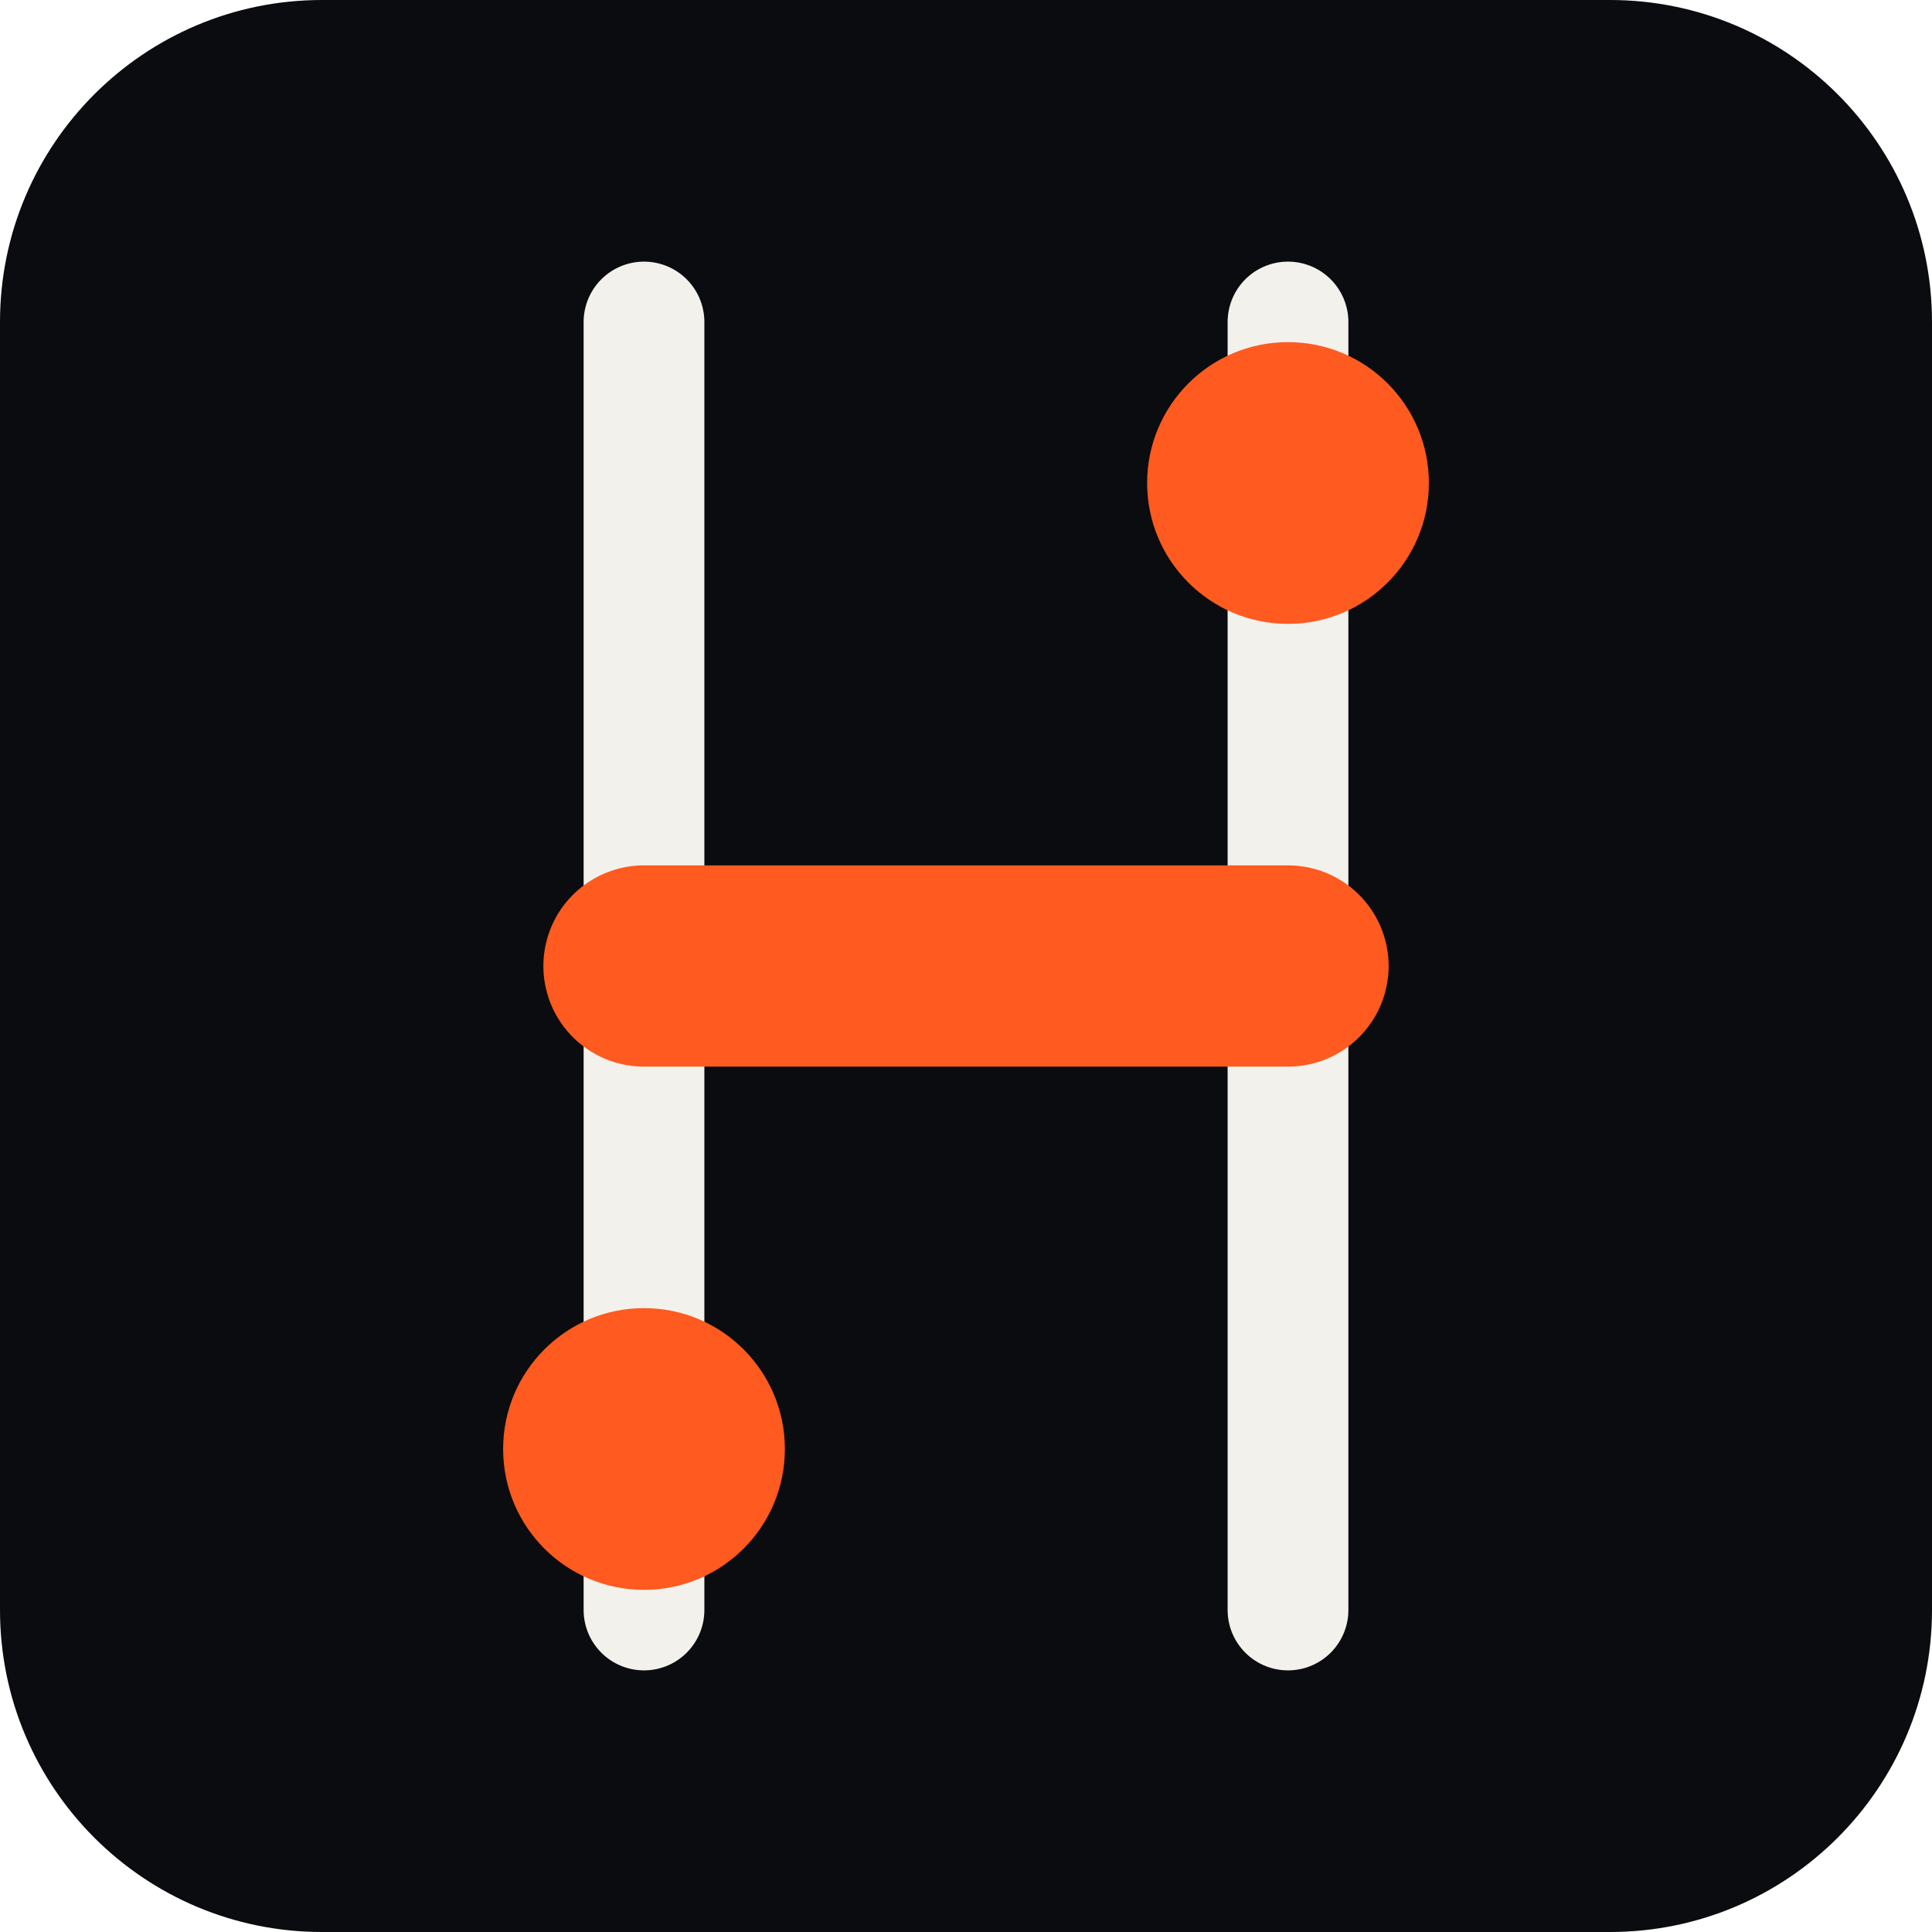
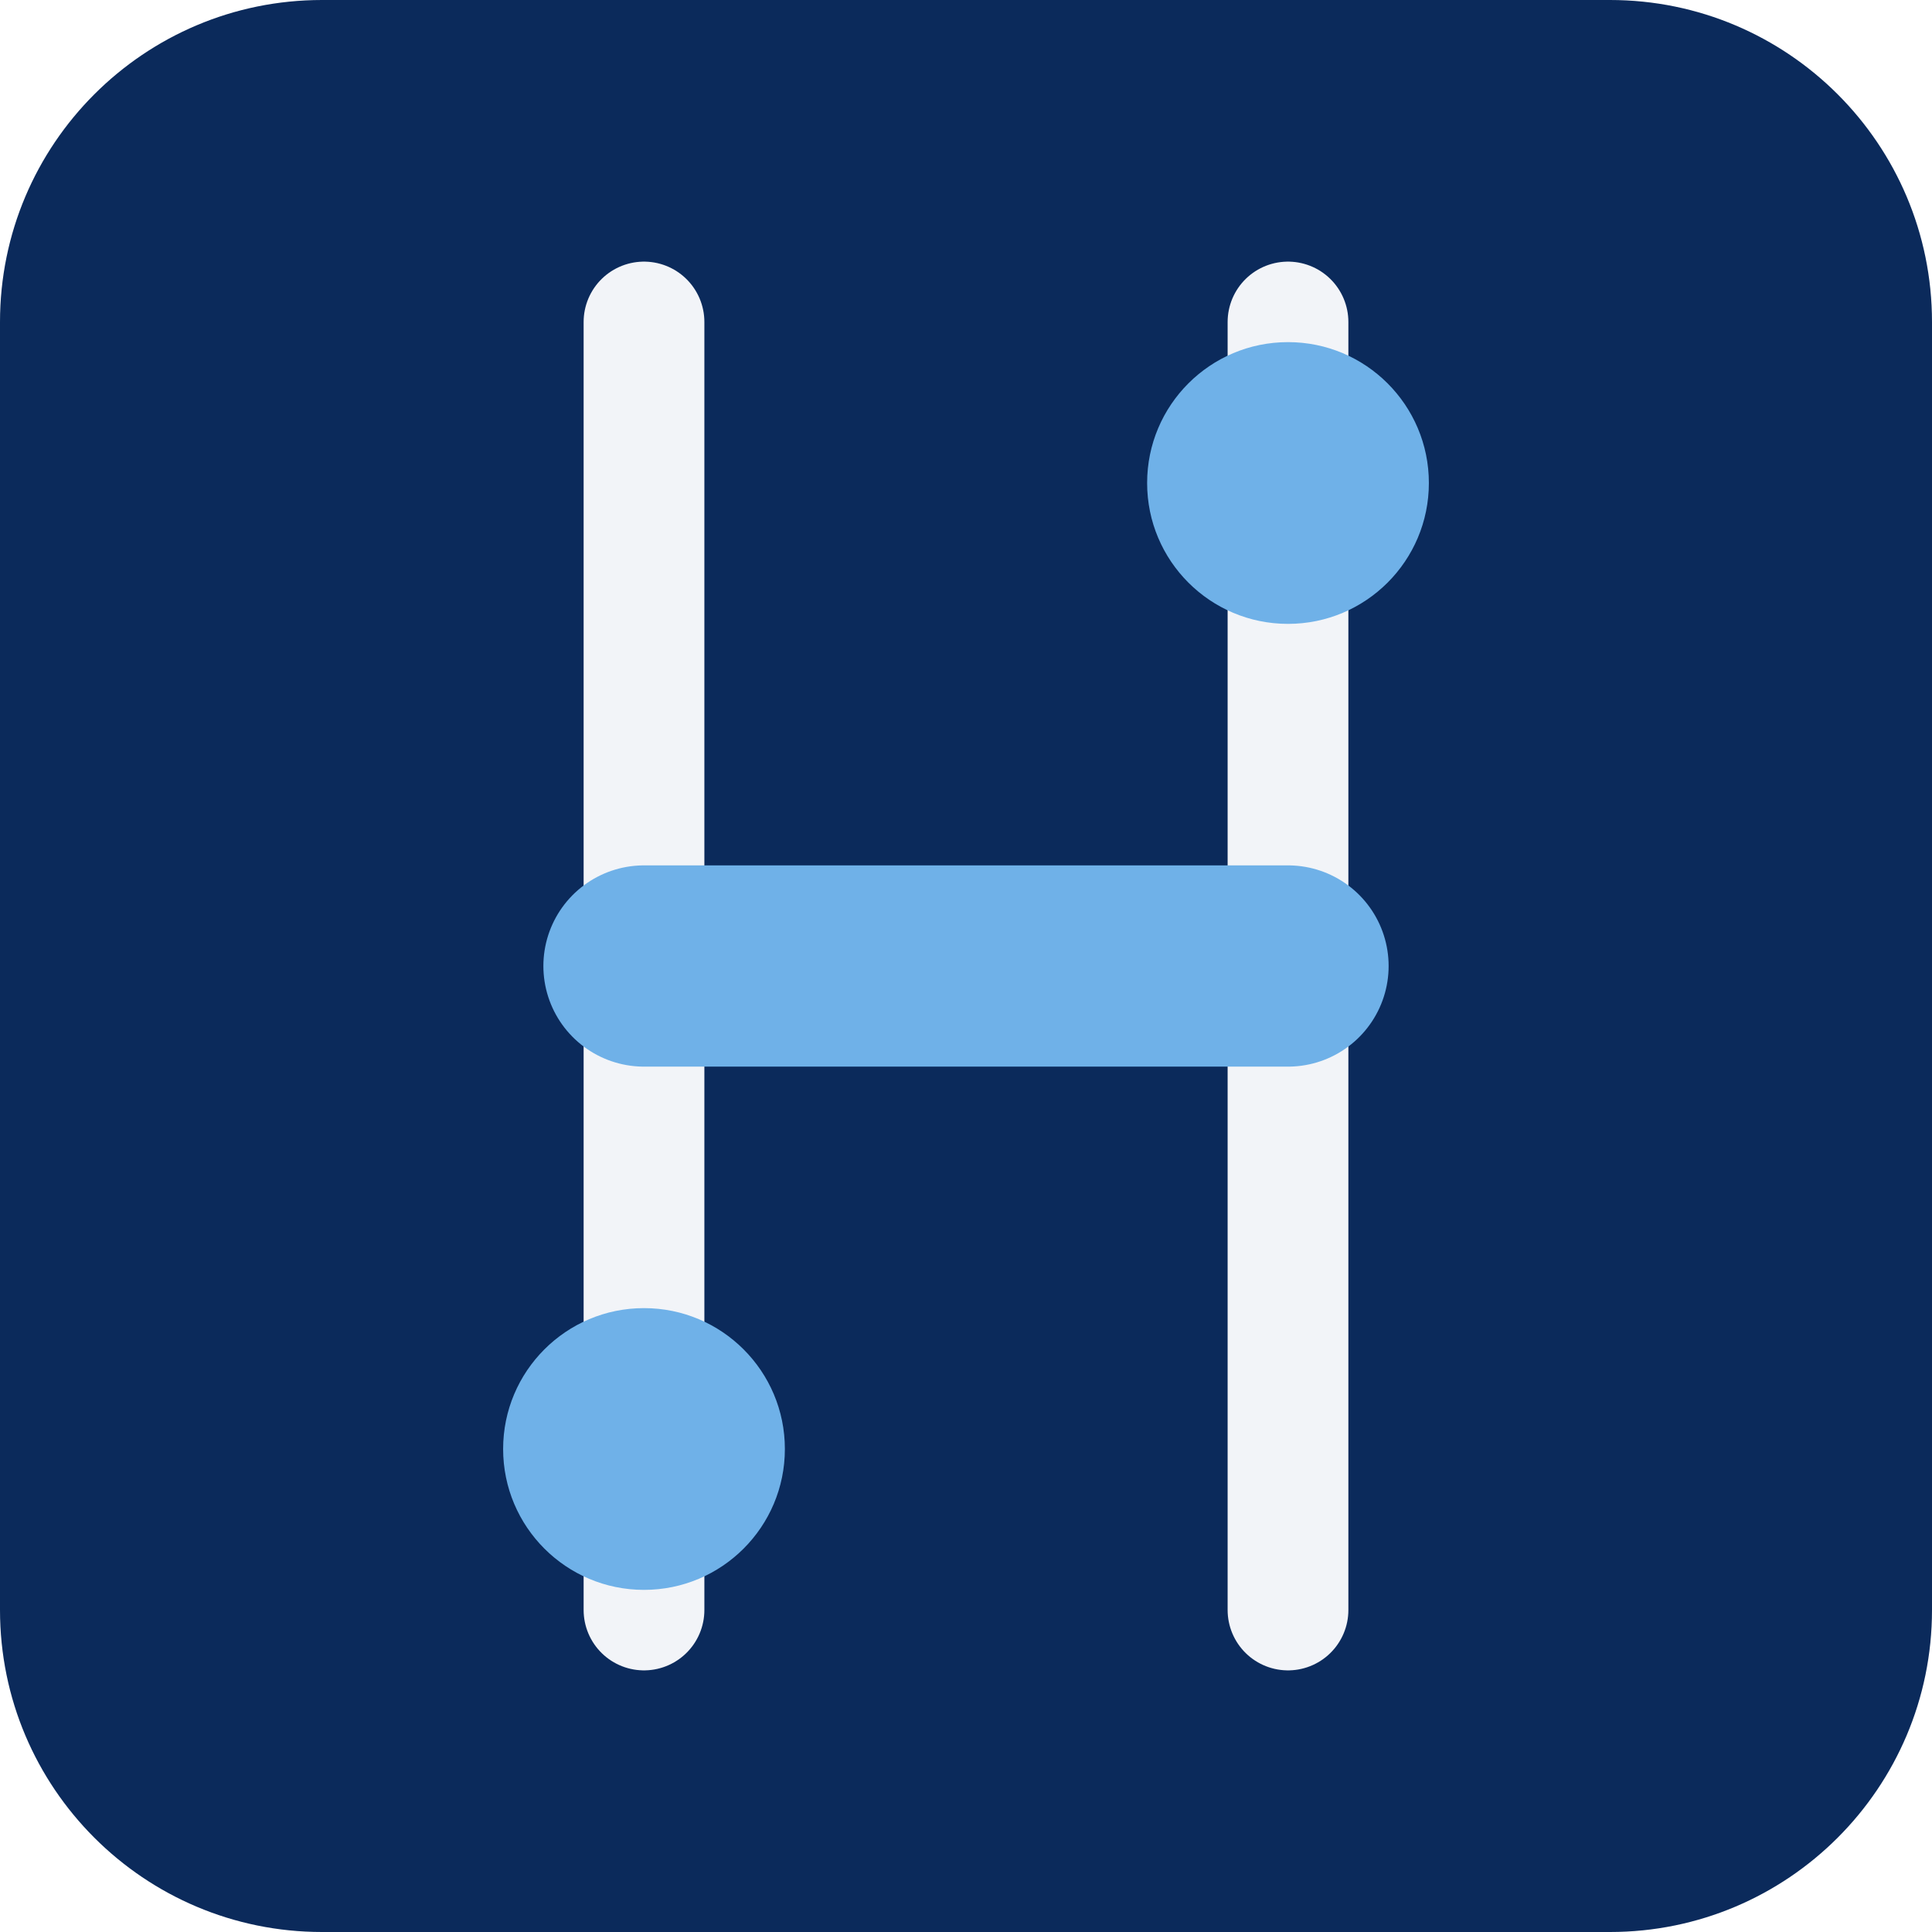
<svg xmlns="http://www.w3.org/2000/svg" viewBox="0 0 48 48">
-   <rect width="48" height="48" rx="8" fill="#0a0c0f" />
-   <path d="M16 8v32M32 8v32" stroke="#f2f1ec" stroke-width="3" stroke-linecap="round" />
-   <path d="M16 24h16" stroke="#ff5a1f" stroke-width="5" stroke-linecap="round" />
-   <circle cx="16" cy="36" r="3.5" fill="#ff5a1f" />
-   <circle cx="32" cy="12" r="3.5" fill="#ff5a1f" />
+   <rect width="48" height="48" rx="8" fill="#0B2A5B" />
+   <path d="M16 8v32M32 8v32" stroke="#f2f4f8" stroke-width="3" stroke-linecap="round" />
+   <path d="M16 24h16" stroke="#6FB1E8" stroke-width="5" stroke-linecap="round" />
+   <circle cx="16" cy="36" r="3.5" fill="#6FB1E8" />
+   <circle cx="32" cy="12" r="3.5" fill="#6FB1E8" />
</svg>
